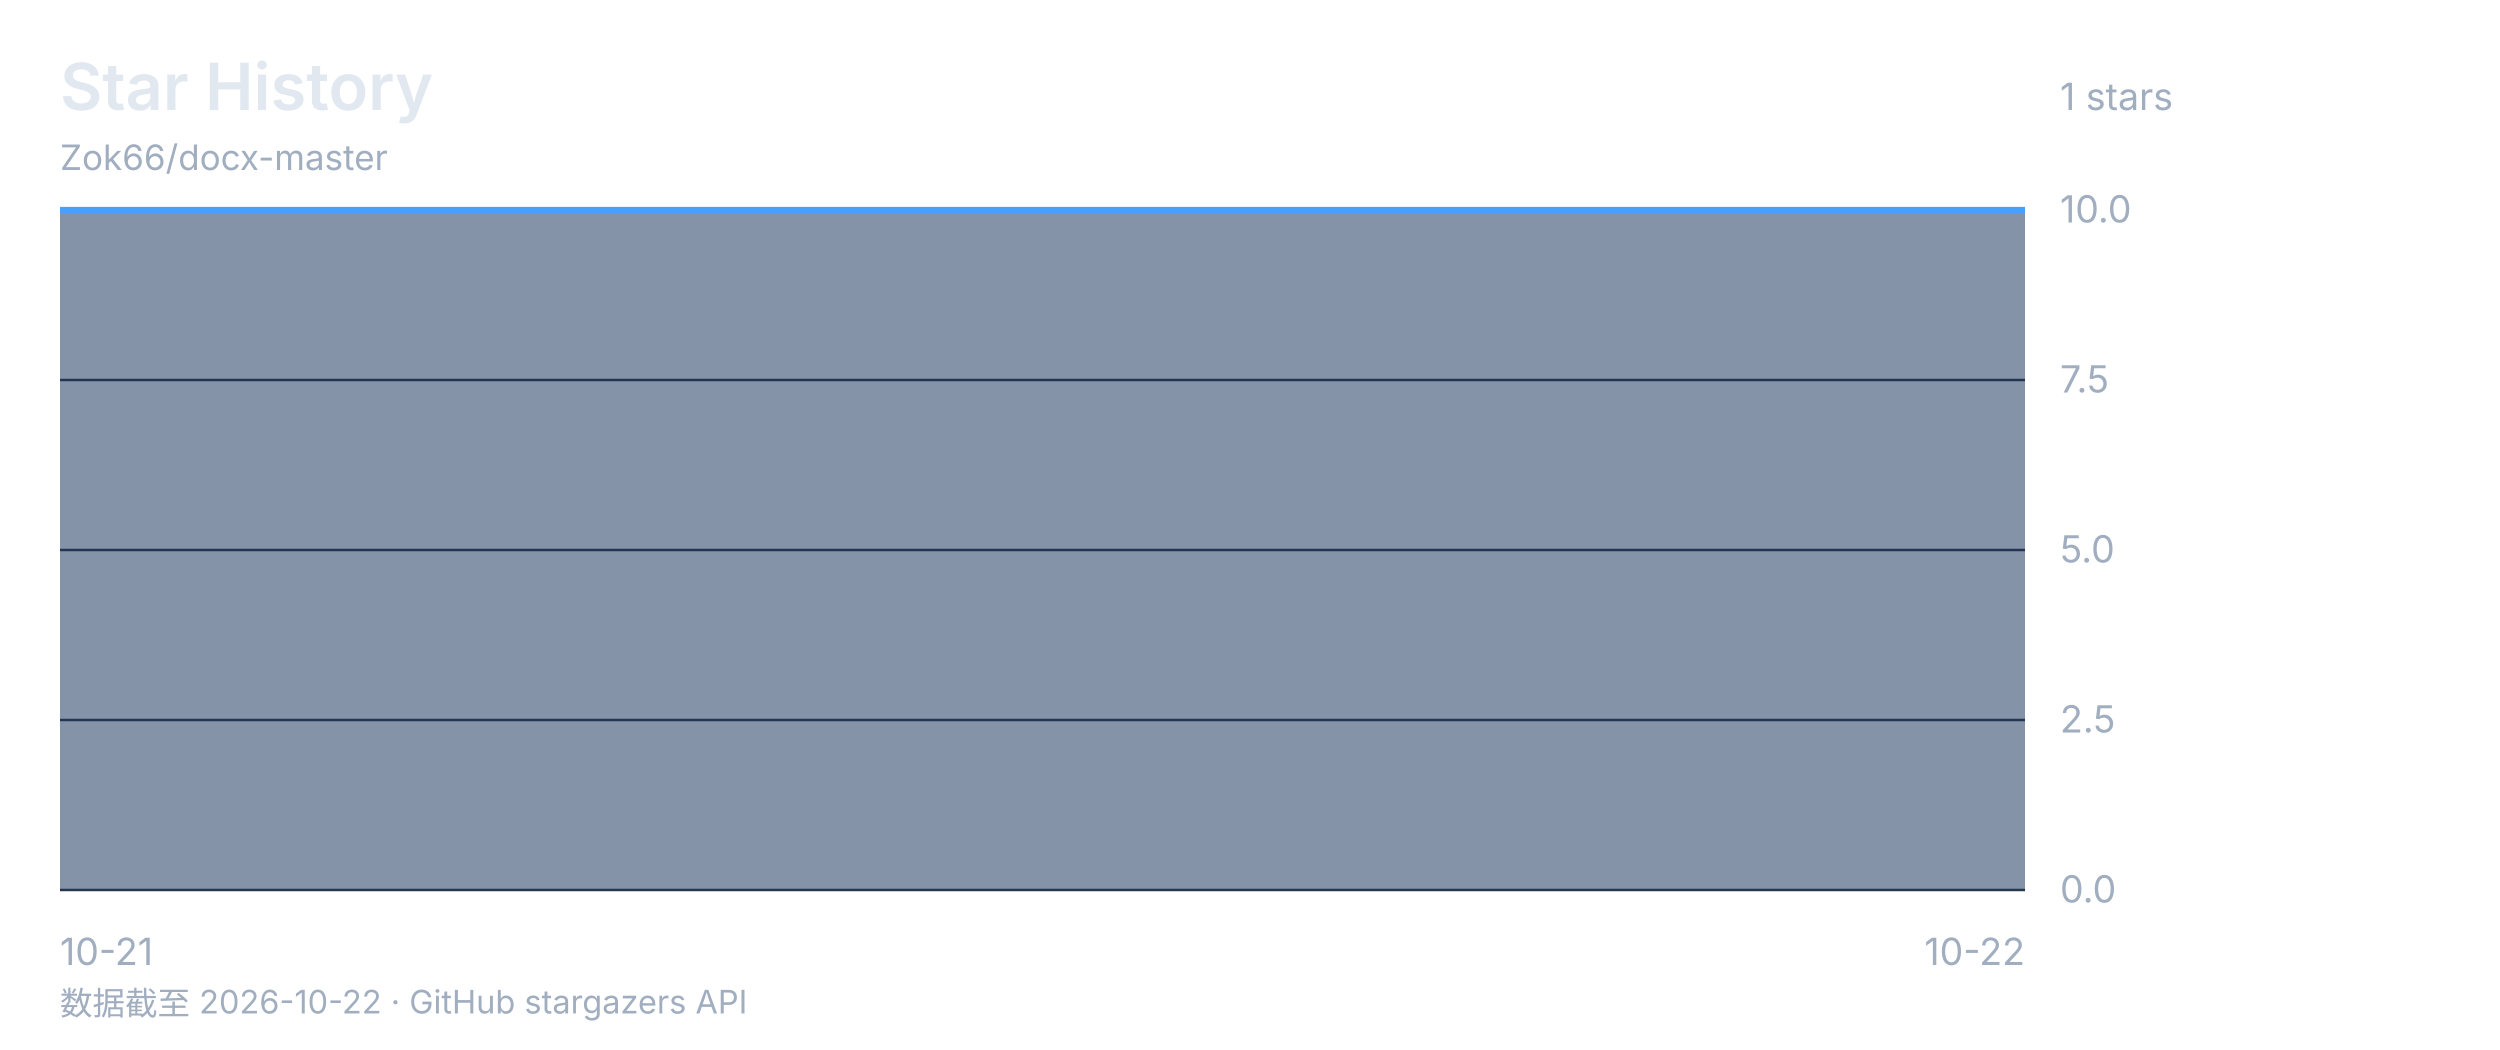
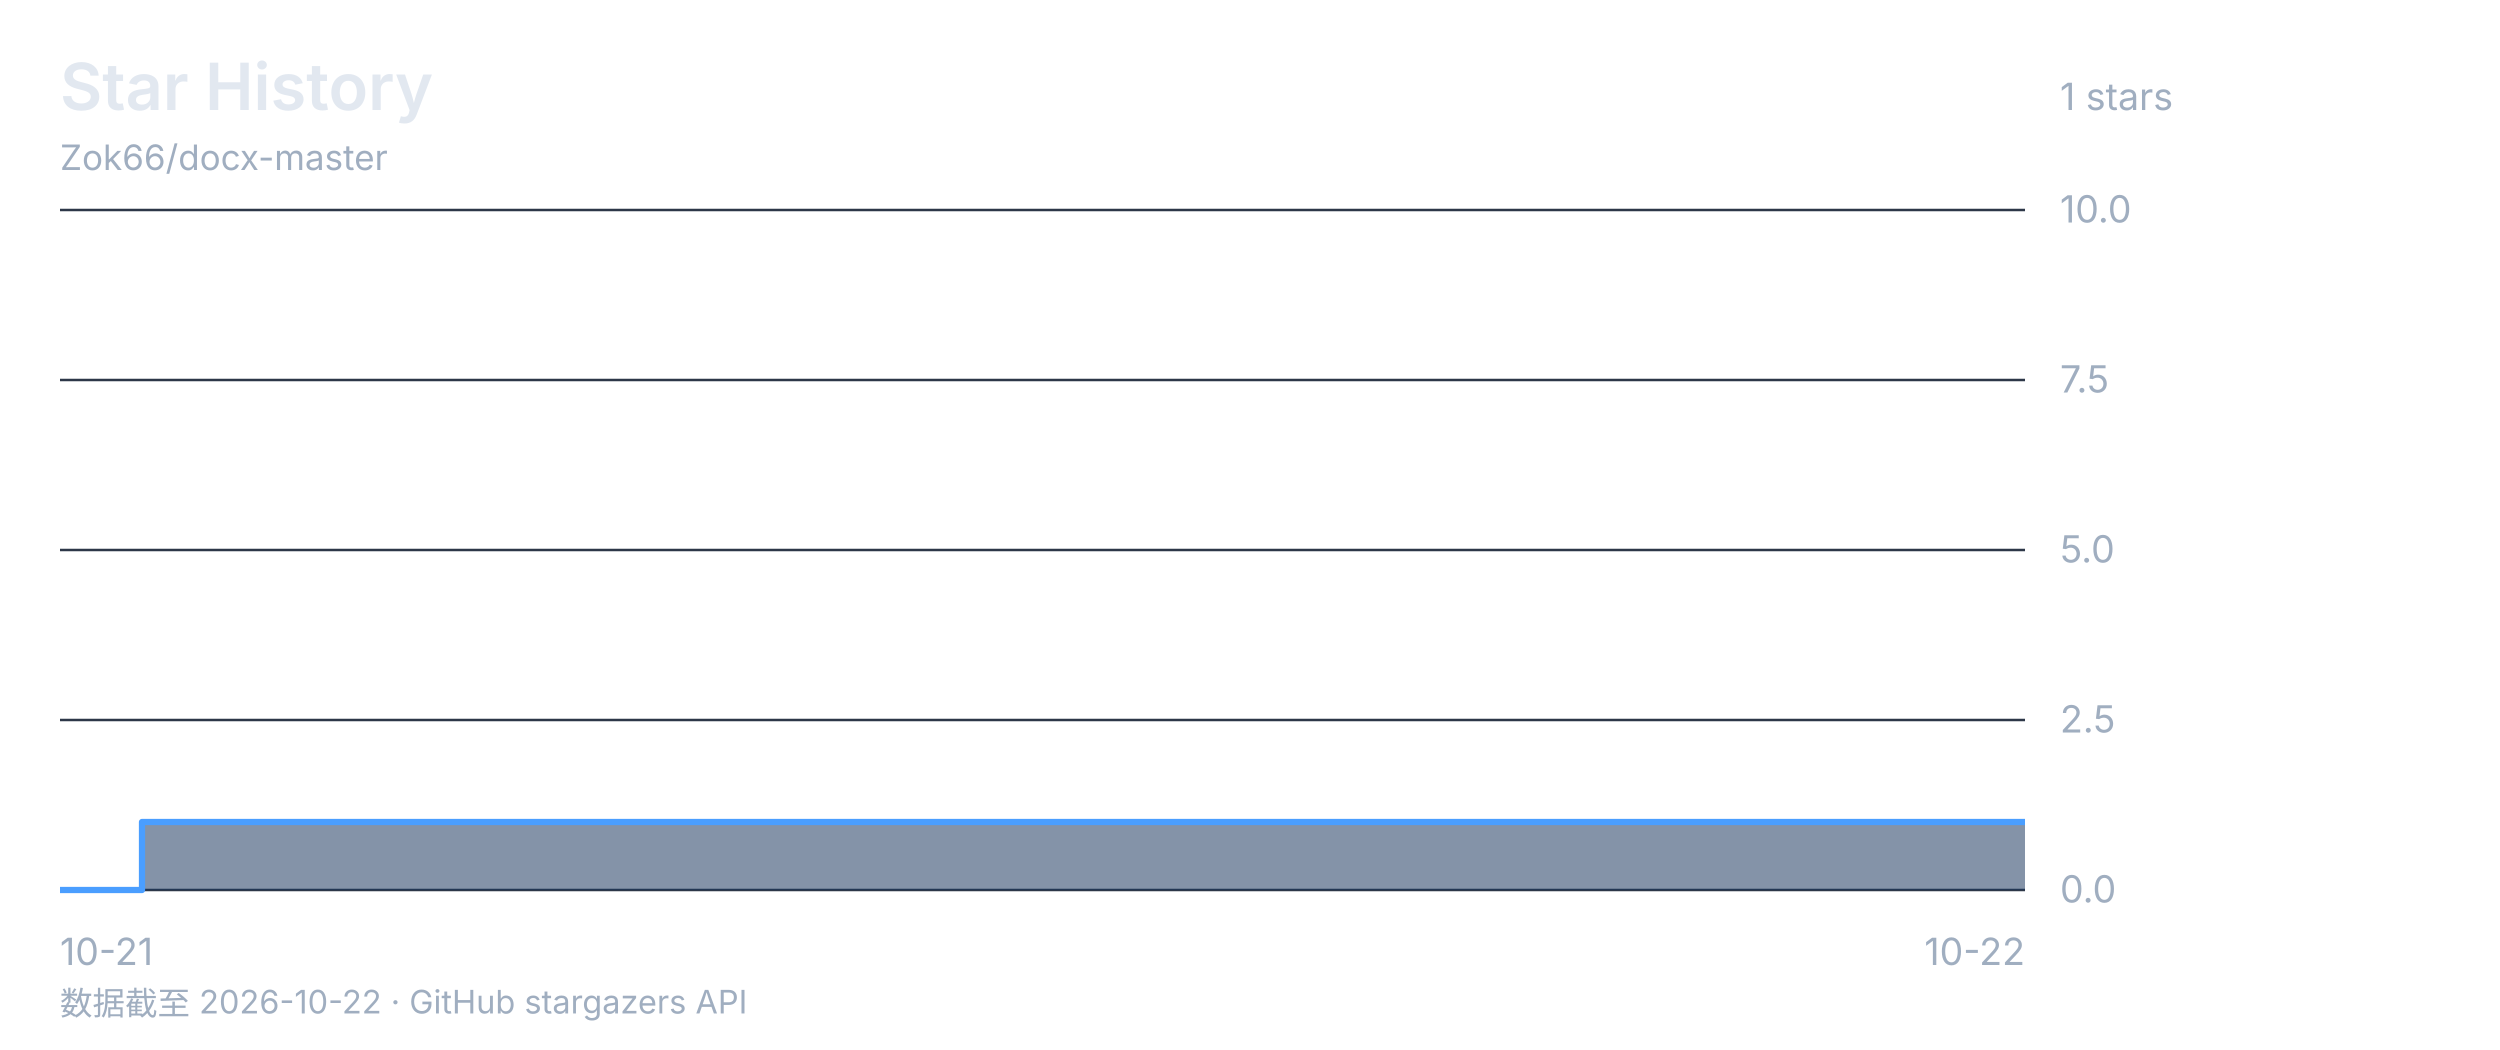
<svg xmlns="http://www.w3.org/2000/svg" viewBox="0 0 1000 420" font-family="-apple-system, 'Segoe UI', 'Microsoft YaHei', sans-serif">
  <rect width="1000" height="420" fill="none" />
  <text x="24" y="44" font-size="26" font-weight="600" fill="#e2e8f0">Star History</text>
  <text x="24" y="68" font-size="14" fill="#a0aec0">Zok66/docx-master</text>
  <text x="824" y="44" font-size="15" fill="#a0aec0">1 stars</text>
  <line x1="24" y1="84" x2="810" y2="84" stroke="#2d3748" stroke-width="1" />
  <text x="824" y="89" font-size="15" fill="#a0aec0">10.0</text>
  <line x1="24" y1="152" x2="810" y2="152" stroke="#2d3748" stroke-width="1" />
  <text x="824" y="157" font-size="15" fill="#a0aec0">7.5</text>
  <line x1="24" y1="220" x2="810" y2="220" stroke="#2d3748" stroke-width="1" />
  <text x="824" y="225" font-size="15" fill="#a0aec0">5.0</text>
  <line x1="24" y1="288" x2="810" y2="288" stroke="#2d3748" stroke-width="1" />
  <text x="824" y="293" font-size="15" fill="#a0aec0">2.5</text>
  <line x1="24" y1="356" x2="810" y2="356" stroke="#2d3748" stroke-width="1" />
  <text x="824" y="361" font-size="15" fill="#a0aec0">0.0</text>
  <text x="24" y="386" font-size="15" fill="#a0aec0" text-anchor="start">10-21</text>
  <text x="417.0" y="386" font-size="15" fill="#a0aec0" text-anchor="end" />
  <text x="810" y="386" font-size="15" fill="#a0aec0" text-anchor="end">10-22</text>
-   <polygon points="24,356 24.0,84.0 810.0,84.0 810,356" fill="#1a365d88" />
-   <polyline points="24.0,84.0 810.0,84.0" fill="none" stroke="#4a9eff" stroke-width="2.5" stroke-linejoin="round" />
+   <polygon points="24,356 24.0,356.0 56.8,356.0 56.8,328.8 810.0,328.8 810,356" fill="#1a365d88" />
+   <polyline points="24.0,356.0 56.8,356.0 56.8,328.8 810.0,328.8" fill="none" stroke="#4a9eff" stroke-width="2.5" stroke-linejoin="round" />
  <text x="24" y="406" font-size="13" fill="#a0aec0">数据截至 2026-10-22 · GitHub stargazers API</text>
</svg>
